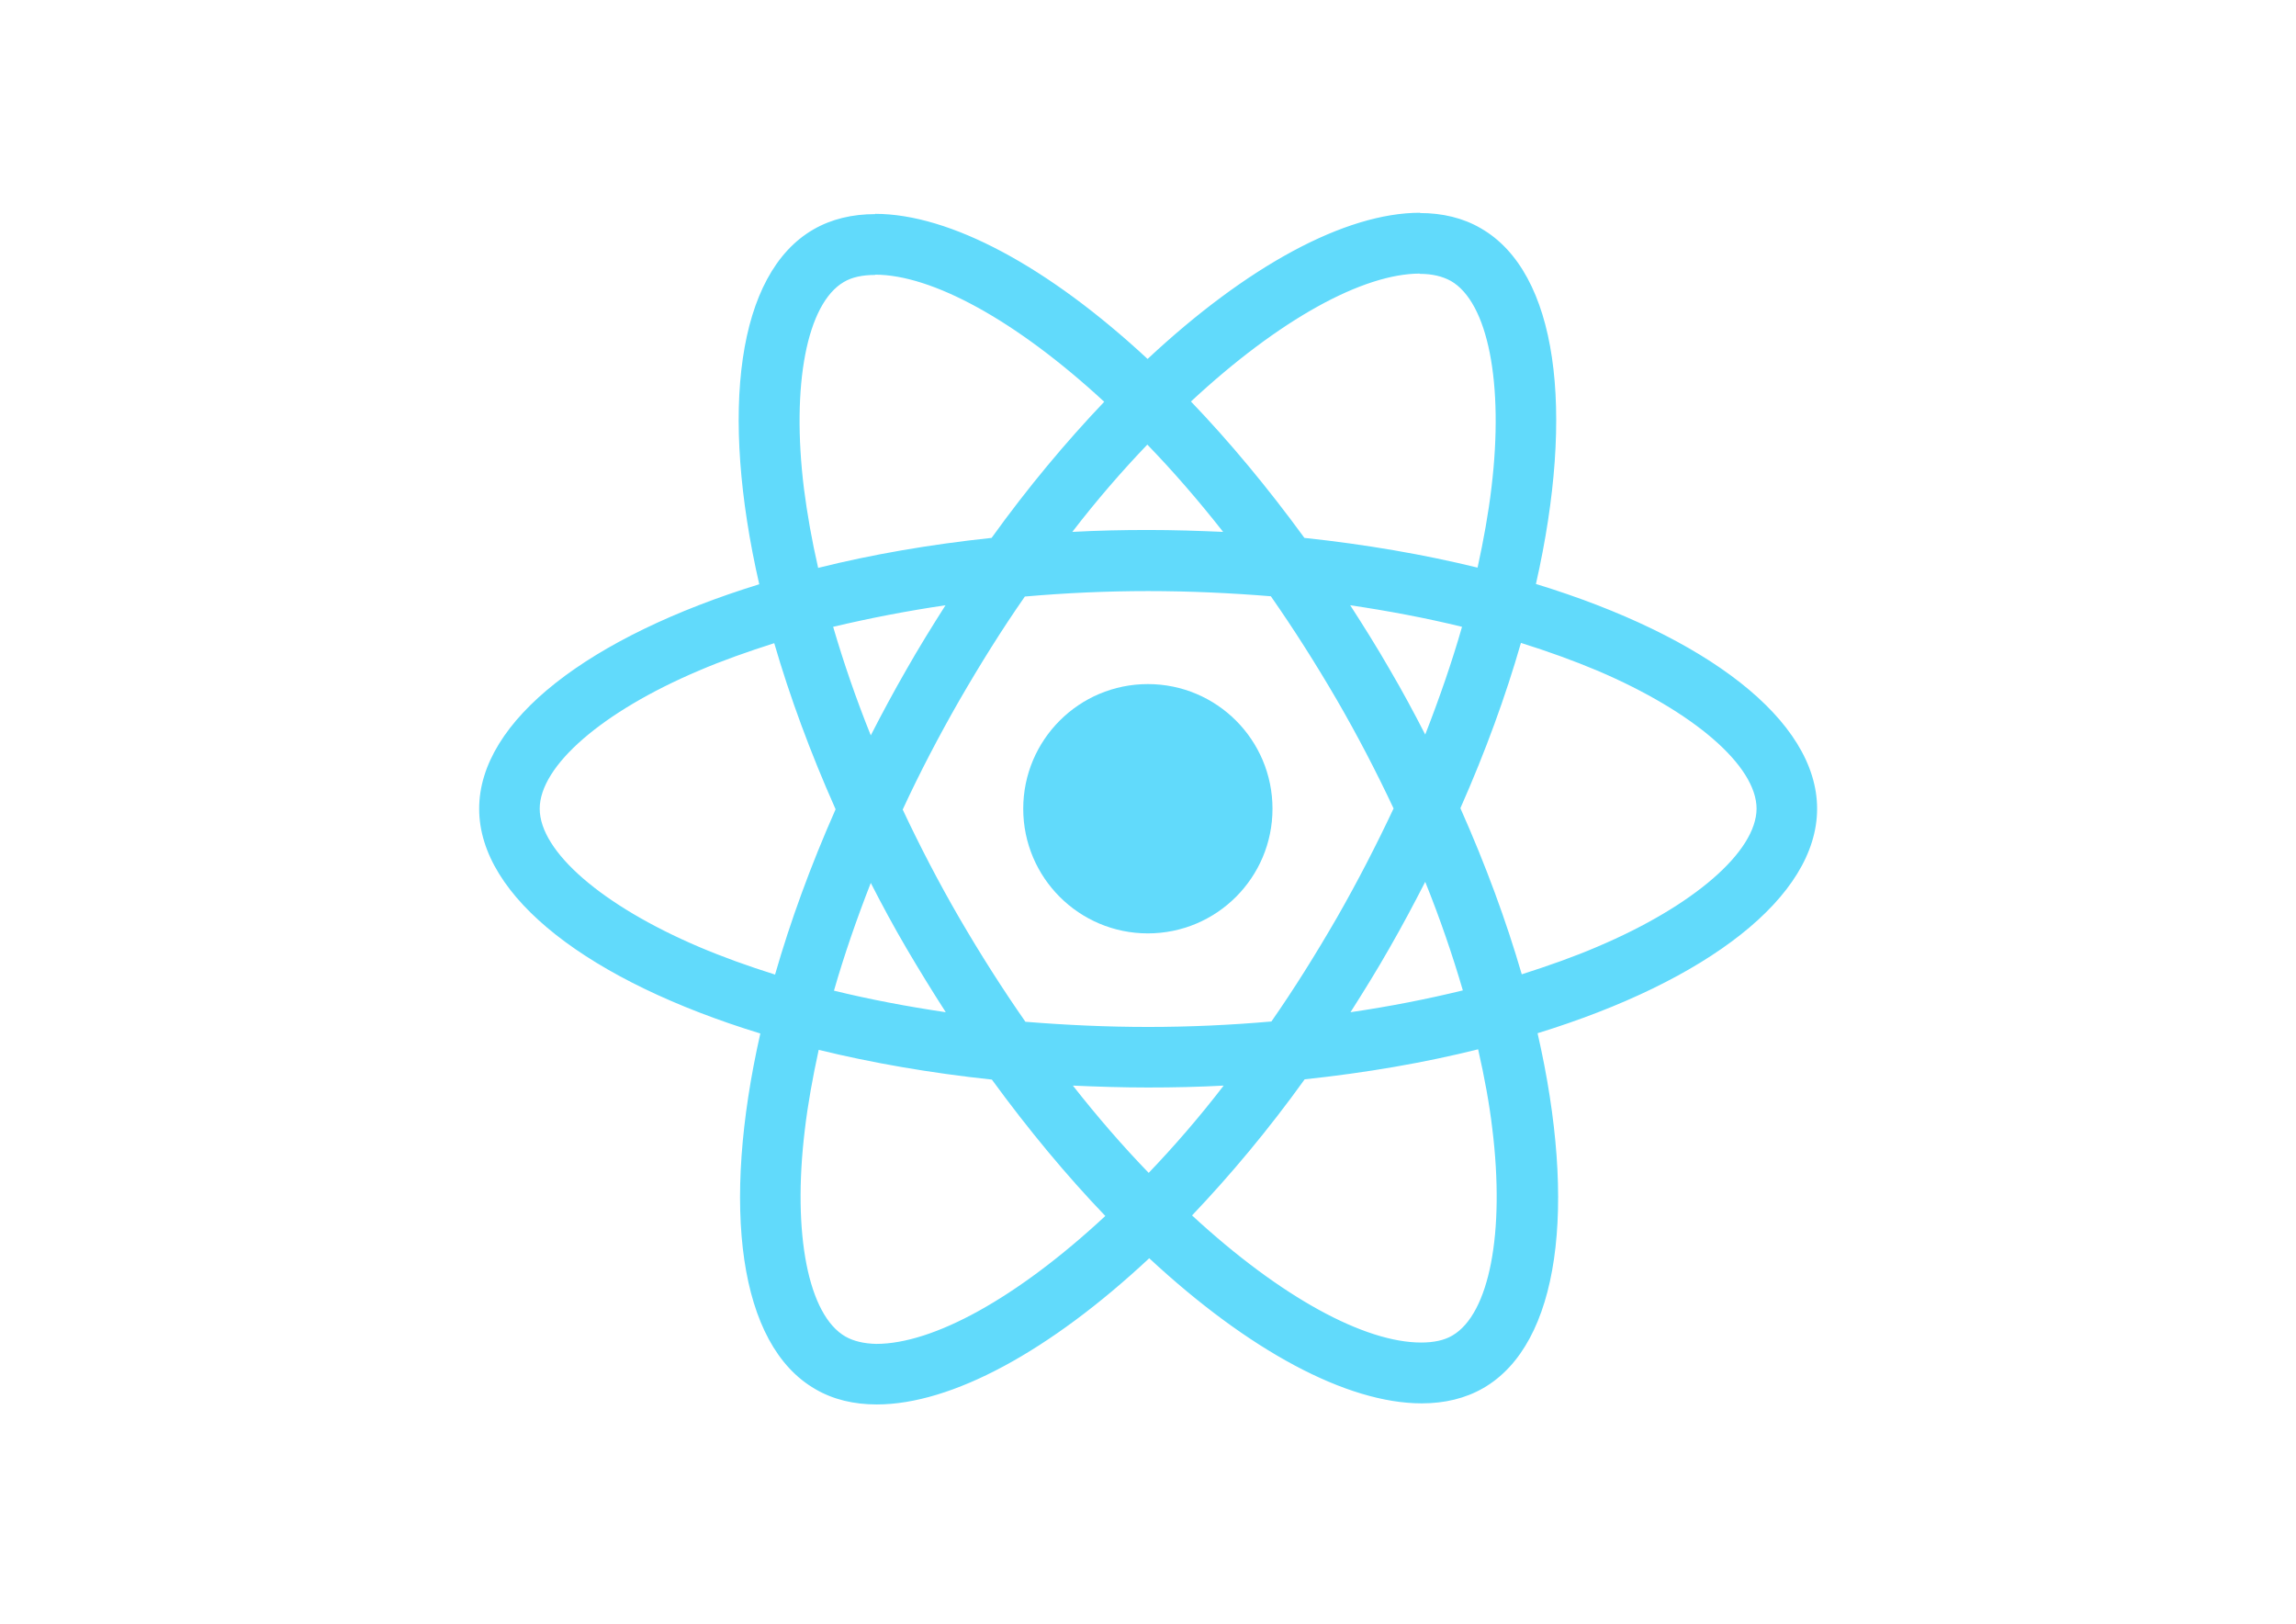
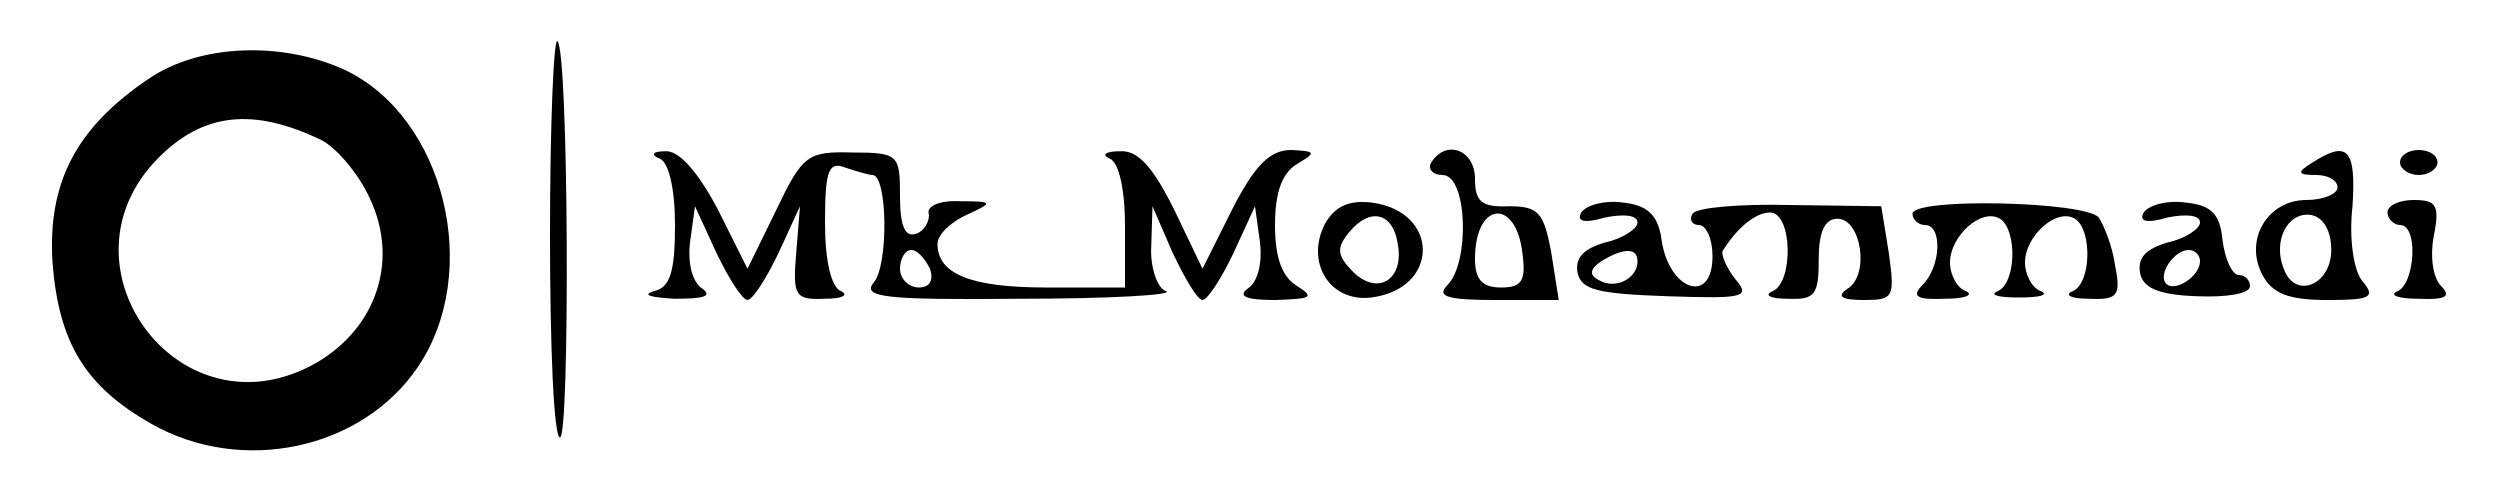
- <svg xmlns="http://www.w3.org/2000/svg" viewBox="0 0 841.9 595.3">
-   <g fill="#61DAFB">
-     <path d="M666.3 296.5c0-32.5-40.7-63.3-103.1-82.4 14.4-63.6 8-114.2-20.2-130.4-6.5-3.8-14.1-5.6-22.4-5.6v22.3c4.6 0 8.3.9 11.4 2.6 13.6 7.8 19.5 37.5 14.9 75.7-1.1 9.4-2.9 19.3-5.1 29.4-19.6-4.8-41-8.5-63.5-10.9-13.5-18.5-27.5-35.3-41.6-50 32.6-30.3 63.2-46.9 84-46.9V78c-27.5 0-63.5 19.6-99.9 53.6-36.4-33.8-72.4-53.2-99.9-53.2v22.3c20.7 0 51.4 16.5 84 46.6-14 14.7-28 31.4-41.3 49.9-22.6 2.4-44 6.1-63.6 11-2.3-10-4-19.7-5.2-29-4.7-38.2 1.1-67.9 14.6-75.8 3-1.8 6.9-2.6 11.5-2.6V78.5c-8.4 0-16 1.8-22.6 5.6-28.1 16.2-34.4 66.7-19.9 130.1-62.2 19.2-102.7 49.9-102.7 82.3 0 32.5 40.7 63.3 103.1 82.4-14.4 63.6-8 114.2 20.2 130.4 6.5 3.8 14.1 5.6 22.5 5.6 27.5 0 63.5-19.6 99.9-53.6 36.4 33.8 72.4 53.2 99.9 53.2 8.4 0 16-1.8 22.6-5.6 28.1-16.2 34.4-66.7 19.9-130.1 62-19.1 102.5-49.9 102.5-82.3zm-130.2-66.7c-3.7 12.9-8.3 26.2-13.5 39.5-4.1-8-8.4-16-13.1-24-4.6-8-9.5-15.8-14.4-23.4 14.2 2.1 27.9 4.7 41 7.9zm-45.8 106.5c-7.8 13.5-15.8 26.3-24.1 38.2-14.9 1.3-30 2-45.2 2-15.1 0-30.2-.7-45-1.9-8.3-11.9-16.4-24.6-24.2-38-7.6-13.1-14.5-26.4-20.8-39.8 6.2-13.4 13.2-26.8 20.7-39.9 7.8-13.5 15.8-26.3 24.1-38.2 14.9-1.3 30-2 45.2-2 15.1 0 30.2.7 45 1.9 8.3 11.9 16.4 24.6 24.2 38 7.6 13.1 14.5 26.4 20.8 39.8-6.3 13.4-13.2 26.8-20.7 39.9zm32.3-13c5.4 13.4 10 26.8 13.8 39.8-13.1 3.2-26.9 5.9-41.2 8 4.9-7.7 9.8-15.6 14.4-23.7 4.6-8 8.9-16.1 13-24.1zM421.2 430c-9.3-9.6-18.6-20.3-27.8-32 9 .4 18.2.7 27.5.7 9.4 0 18.7-.2 27.8-.7-9 11.7-18.3 22.4-27.5 32zm-74.4-58.9c-14.2-2.1-27.9-4.7-41-7.9 3.7-12.9 8.3-26.2 13.5-39.5 4.1 8 8.4 16 13.1 24 4.7 8 9.5 15.8 14.4 23.4zM420.7 163c9.3 9.6 18.6 20.3 27.8 32-9-.4-18.2-.7-27.5-.7-9.4 0-18.7.2-27.8.7 9-11.7 18.3-22.4 27.5-32zm-74 58.9c-4.9 7.7-9.8 15.6-14.4 23.7-4.6 8-8.9 16-13 24-5.4-13.4-10-26.8-13.8-39.8 13.1-3.1 26.9-5.8 41.2-7.9zm-90.5 125.2c-35.4-15.1-58.3-34.9-58.3-50.6 0-15.7 22.9-35.6 58.3-50.6 8.6-3.7 18-7 27.7-10.1 5.7 19.6 13.2 40 22.5 60.9-9.2 20.8-16.6 41.1-22.2 60.6-9.9-3.1-19.3-6.5-28-10.2zM310 490c-13.6-7.8-19.5-37.5-14.9-75.7 1.1-9.4 2.9-19.3 5.1-29.4 19.6 4.8 41 8.5 63.5 10.9 13.5 18.5 27.5 35.3 41.6 50-32.6 30.3-63.2 46.9-84 46.9-4.5-.1-8.3-1-11.3-2.7zm237.2-76.2c4.7 38.2-1.1 67.9-14.6 75.8-3 1.8-6.9 2.6-11.5 2.6-20.7 0-51.4-16.5-84-46.6 14-14.7 28-31.4 41.3-49.9 22.6-2.4 44-6.1 63.6-11 2.3 10.1 4.1 19.8 5.2 29.1zm38.5-66.7c-8.6 3.7-18 7-27.7 10.1-5.7-19.6-13.2-40-22.5-60.9 9.2-20.8 16.6-41.1 22.2-60.6 9.9 3.1 19.3 6.5 28.1 10.2 35.4 15.1 58.3 34.9 58.3 50.6-.1 15.7-23 35.6-58.4 50.6zM320.8 78.4z" />
-     <circle cx="420.9" cy="296.5" r="45.7" />
-     <path d="M520.5 78.1z" />
+ <svg xmlns="http://www.w3.org/2000/svg" version="1.0" width="200pt" height="40pt" viewBox="0 0 200 40" preserveAspectRatio="xMidYMid meet">
+   <g transform="translate(0,40) scale(0.1,-0.1)" fill="#000000" stroke="none">
+     <path d="M440 212 c0 -89 3 -162 8 -162 8 0 7 309 -2 317 -3 4 -6 -66 -6 -155z" />
+     <path d="M119 337 c-58 -39 -81 -83 -77 -147 5 -64 26 -99 79 -129 72 -41 168 -21 213 45 52 76 22 200 -58 238 -50 23 -116 21 -157 -7z m138 -49 c12 -6 30 -27 39 -47 24 -51 4 -107 -48 -134 -107 -55 -206 82 -121 167 36 36 76 40 130 14z" />
+     <path d="M528 273 c7 -3 12 -24 12 -53 0 -38 -4 -50 -17 -53 -10 -3 -2 -5 17 -6 23 0 30 2 22 8 -8 5 -12 20 -10 37 l4 29 17 -37 c10 -21 21 -38 25 -38 4 0 15 17 25 38 l17 37 -3 -37 c-3 -35 -1 -38 23 -37 14 0 19 3 13 6 -8 3 -13 24 -13 55 0 42 3 49 16 44 9 -3 19 -6 22 -6 12 0 13 -72 1 -86 -10 -12 10 -14 117 -13 71 0 123 3 117 6 -7 2 -13 19 -12 36 l1 32 16 -37 c10 -21 20 -38 24 -38 4 0 15 17 25 38 l17 37 4 -29 c2 -17 -2 -32 -10 -37 -8 -6 -1 -9 22 -9 29 1 32 2 18 11 -12 7 -18 22 -18 49 0 27 6 42 18 49 15 9 15 10 -5 11 -17 0 -29 -12 -47 -47 l-24 -48 -23 48 c-17 34 -29 47 -43 46 -12 0 -15 -3 -8 -6 7 -3 12 -24 12 -54 l0 -49 -63 0 c-61 0 -87 11 -87 35 0 7 10 17 23 23 22 10 22 11 -5 11 -16 1 -27 -4 -25 -10 1 -6 -4 -14 -10 -16 -9 -3 -13 6 -13 30 0 33 -1 35 -38 35 -36 1 -40 -2 -61 -46 l-23 -47 -24 48 c-16 30 -31 47 -42 46 -10 0 -12 -3 -4 -6z m216 -88 c3 -9 0 -15 -9 -15 -8 0 -15 7 -15 15 0 8 4 15 9 15 5 0 11 -7 15 -15z" />
+     <path d="M1145 270 c-3 -5 1 -10 9 -10 20 0 22 -70 4 -88 -9 -9 -1 -12 38 -12 l51 0 -6 38 c-6 32 -10 37 -34 37 -22 -1 -27 4 -27 22 0 23 -23 32 -35 13z m73 -73 c3 -22 -1 -27 -17 -27 -15 0 -21 6 -21 23 0 46 33 49 38 4z" />
+     <path d="M1850 270 c-13 -8 -12 -10 3 -10 9 0 17 -4 17 -10 0 -5 -11 -10 -25 -10 -31 0 -50 -32 -35 -60 8 -15 21 -20 52 -20 34 0 39 2 28 15 -7 8 -11 34 -8 60 3 46 -4 53 -32 35z m15 -70 c0 -28 -29 -40 -38 -15 -9 22 3 46 22 43 10 -2 16 -13 16 -28z" />
+     <path d="M1920 270 c0 -5 7 -10 15 -10 8 0 15 5 15 10 0 6 -7 10 -15 10 -8 0 -15 -4 -15 -10z" />
+     <path d="M1060 221 c-16 -31 4 -63 37 -59 55 7 55 69 0 76 -18 2 -29 -3 -37 -17z m58 -15 c6 -29 -15 -43 -35 -24 -14 14 -14 20 -3 33 16 19 34 15 38 -9z" />
+     <path d="M1265 230 c-4 -7 2 -9 19 -4 15 3 26 2 26 -4 0 -5 -12 -13 -26 -16 -17 -5 -24 -12 -22 -24 3 -14 16 -17 72 -19 61 -2 67 -1 54 14 -7 9 -11 19 -10 22 11 18 26 31 38 31 18 0 19 -56 2 -63 -7 -3 -2 -6 12 -6 22 -1 25 3 25 32 0 22 5 32 15 32 19 0 26 -45 8 -56 -9 -6 -5 -9 13 -9 24 0 25 2 20 38 l-6 37 -73 1 c-40 1 -75 -2 -78 -7 -3 -5 0 -9 5 -9 6 0 11 -11 11 -25 0 -40 -36 -27 -41 15 -3 18 -11 26 -31 28 -14 2 -29 -2 -33 -8z m45 -39 c0 -14 -18 -23 -31 -15 -8 4 -7 9 2 15 18 11 29 11 29 0z" />
+     <path d="M1530 229 c0 -5 5 -9 10 -9 14 0 13 -33 -2 -48 -9 -9 -5 -12 18 -11 16 0 23 3 17 6 -7 2 -13 13 -13 23 0 21 25 44 40 35 14 -9 13 -52 -2 -58 -7 -3 1 -5 17 -5 17 0 24 2 18 5 -7 2 -13 13 -13 23 0 21 25 44 40 35 14 -9 13 -52 -2 -58 -7 -3 -1 -6 13 -6 23 -1 26 2 21 27 -2 15 -9 32 -13 38 -11 13 -149 16 -149 3z" />
+     <path d="M1715 230 c-4 -7 2 -9 19 -4 15 3 26 2 26 -4 0 -5 -12 -13 -26 -16 -17 -5 -24 -12 -22 -24 2 -12 14 -18 46 -19 23 -1 42 2 42 8 0 5 -4 9 -9 9 -5 0 -11 12 -13 28 -2 21 -9 28 -30 30 -14 2 -29 -2 -33 -8z m45 -39 c0 -12 -20 -25 -27 -18 -7 7 6 27 18 27 5 0 9 -4 9 -9z" />
+     <path d="M1910 230 c0 -5 5 -10 10 -10 15 0 12 -47 -2 -53 -7 -3 0 -6 17 -6 22 -1 26 2 18 10 -7 7 -9 25 -6 40 5 25 2 29 -16 29 -11 0 -21 -4 -21 -10z" />
  </g>
</svg>
